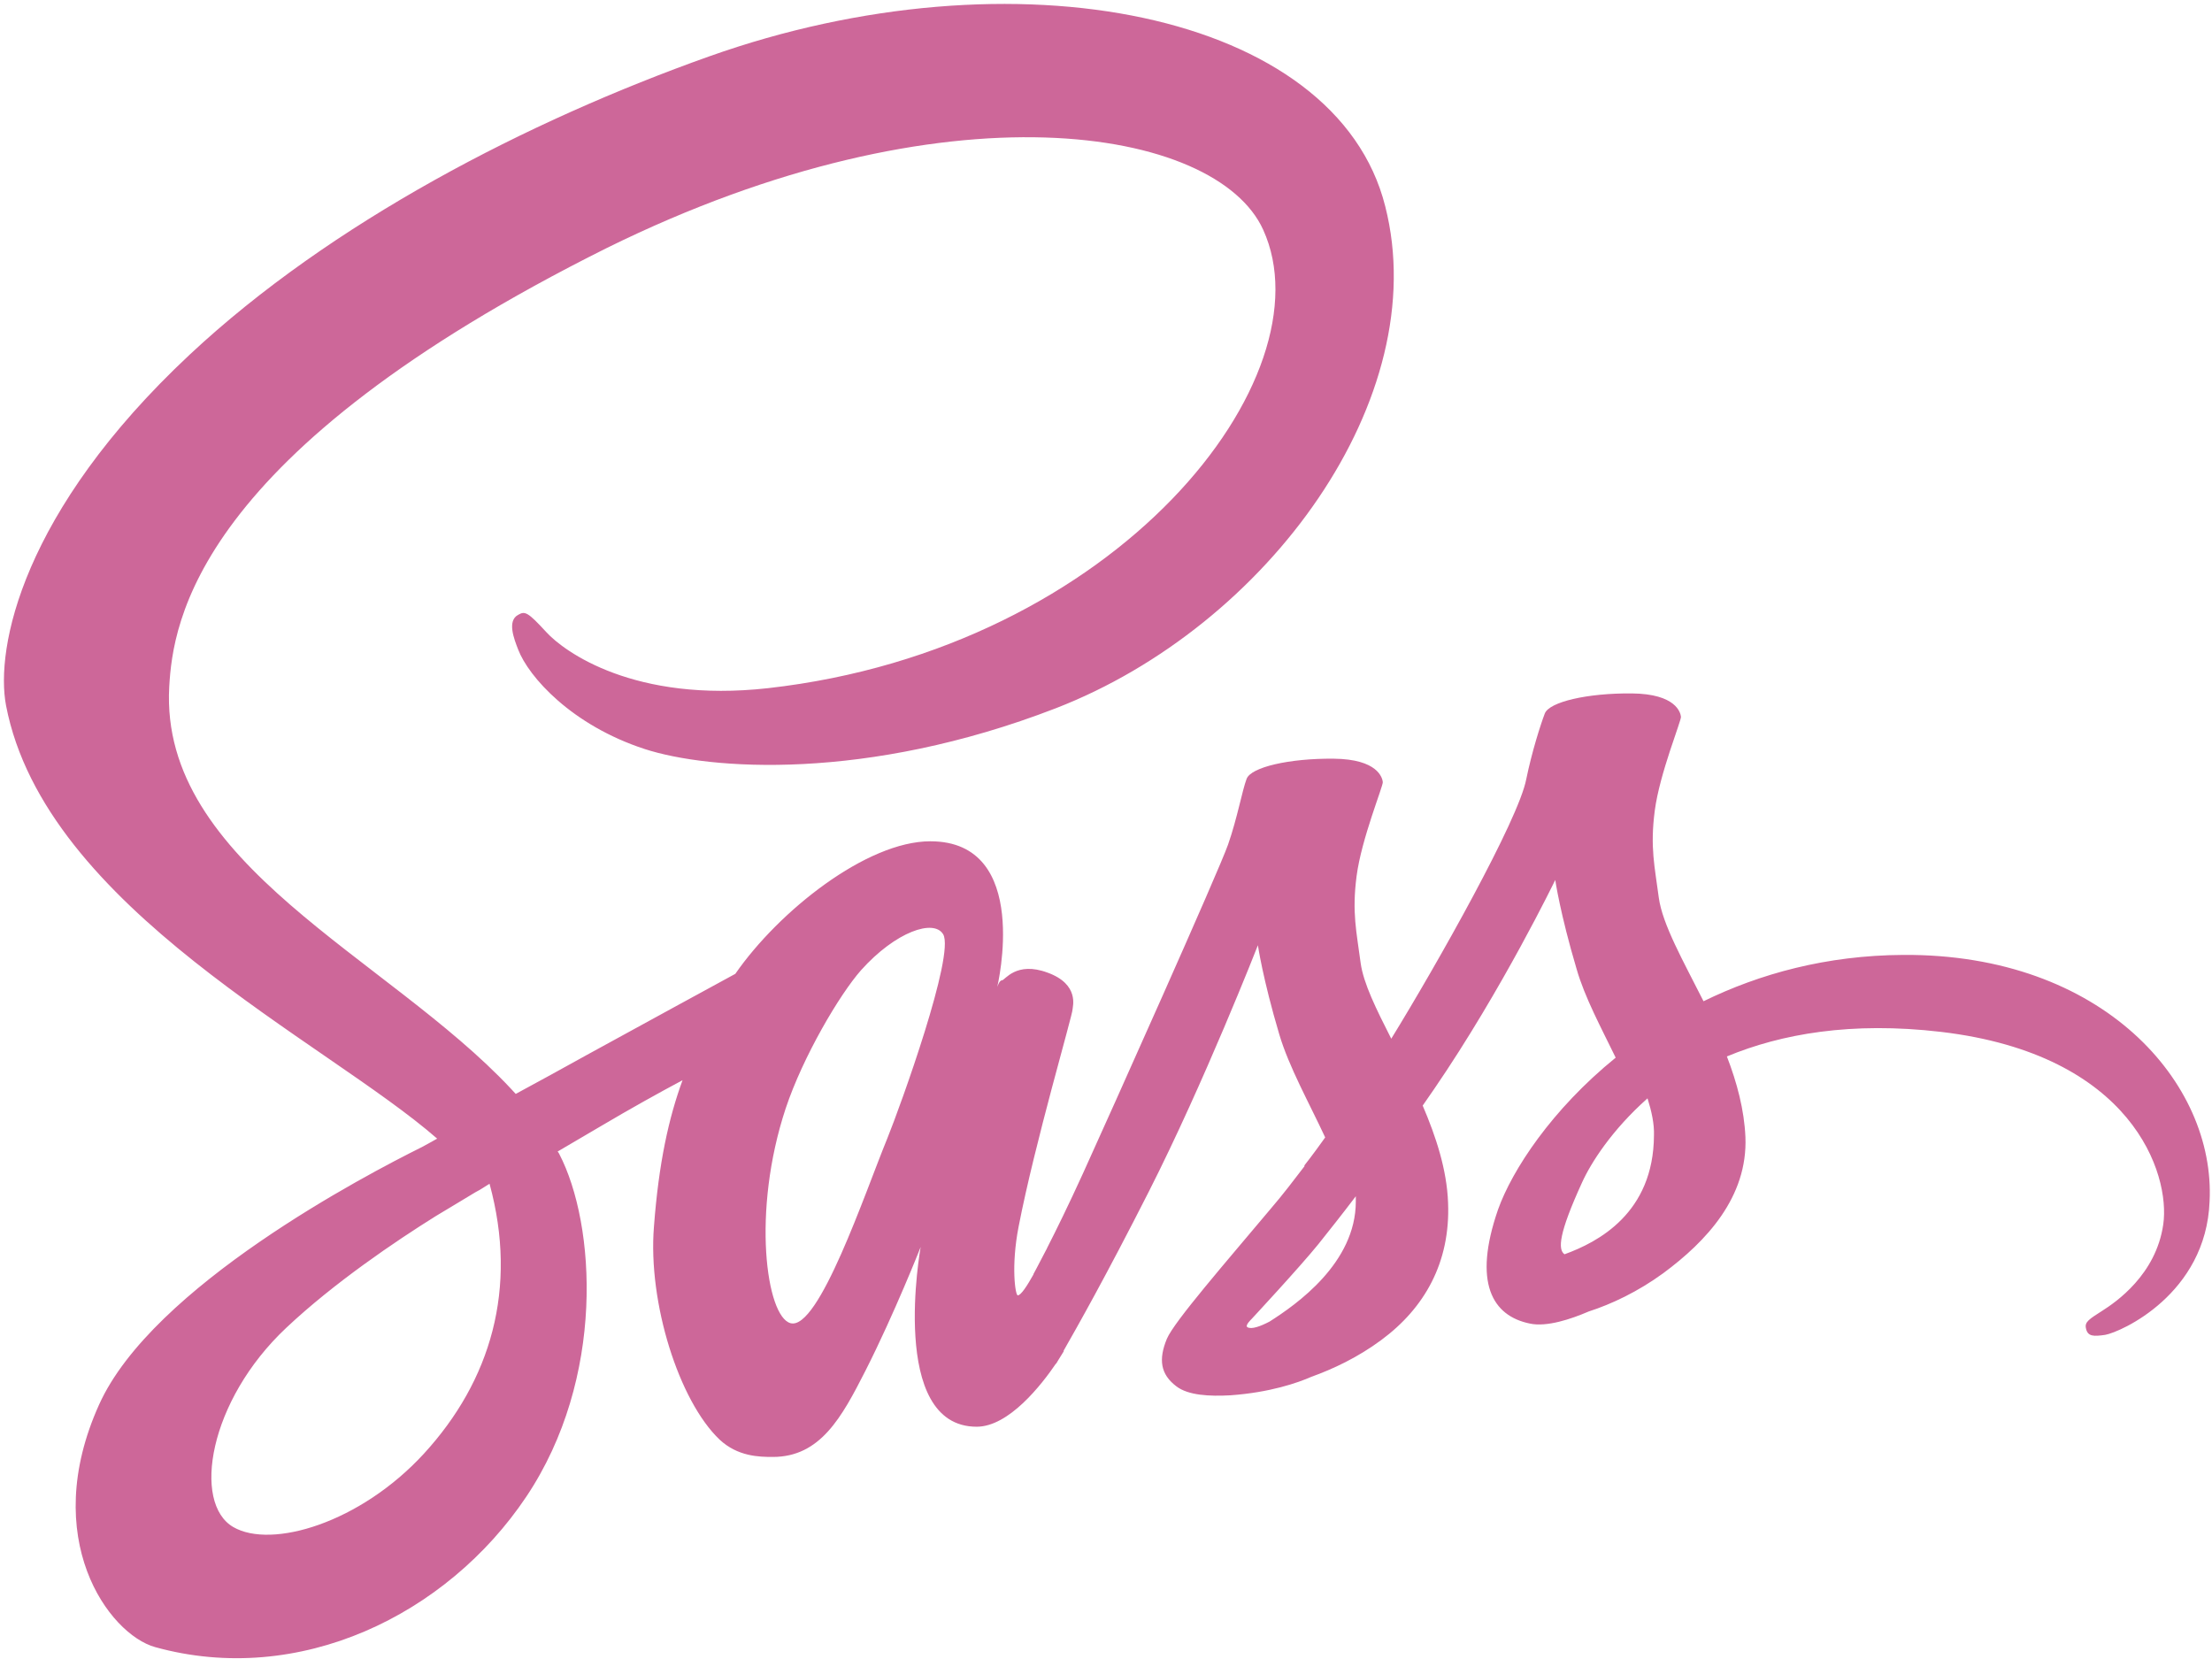
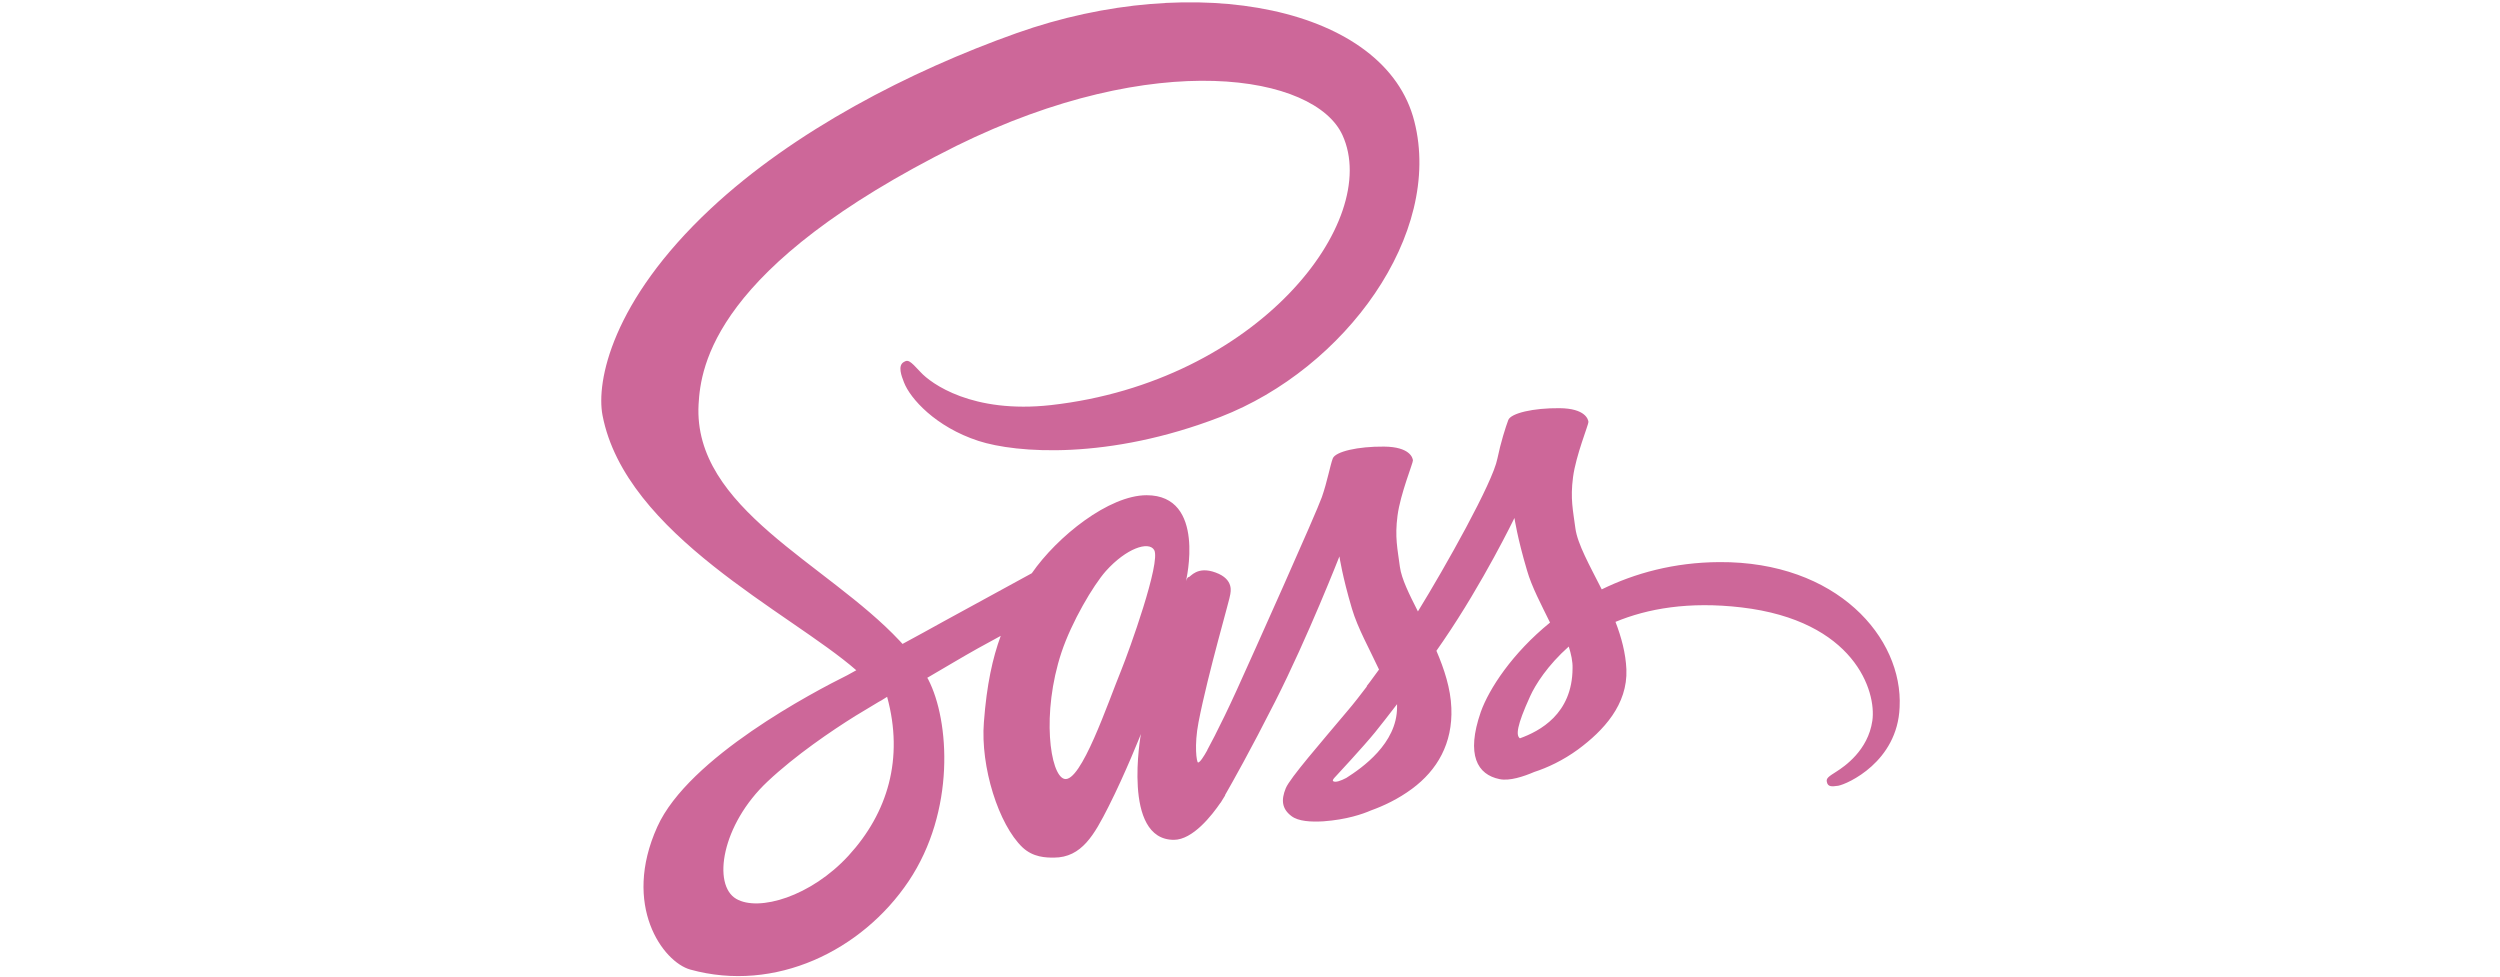
- <svg xmlns="http://www.w3.org/2000/svg" width="256px" height="192px" viewBox="0 0 256 192" version="1.1" preserveAspectRatio="xMidYMid">
+ <svg xmlns="http://www.w3.org/2000/svg" width="256px" height="100px" viewBox="0 0 256 192" version="1.1" preserveAspectRatio="xMidYMid">
  <g fill="#CD6799">
    <path d="M220.281,110.514 C211.375,110.56 203.634,112.705 197.153,115.876 C194.774,111.166 192.396,106.97 191.977,103.892 C191.51,100.302 190.951,98.11 191.51,93.82 C192.07,89.53 194.588,83.421 194.541,82.955 C194.495,82.489 193.982,80.297 188.852,80.251 C183.723,80.204 179.293,81.23 178.78,82.582 C178.267,83.934 177.288,87.012 176.635,90.183 C175.749,94.846 166.377,111.493 161.014,120.213 C159.289,116.809 157.797,113.824 157.47,111.446 C157.004,107.856 156.444,105.664 157.004,101.374 C157.564,97.084 160.082,90.976 160.035,90.509 C159.988,90.043 159.475,87.851 154.346,87.805 C149.217,87.758 144.787,88.784 144.274,90.136 C143.761,91.489 143.201,94.659 142.129,97.737 C141.056,100.815 128.606,128.606 125.342,135.787 C123.663,139.471 122.218,142.409 121.192,144.414 L121.192,144.414 C121.192,144.414 121.145,144.554 121.005,144.787 C120.119,146.512 119.607,147.445 119.607,147.445 C119.607,147.445 119.607,147.445 119.607,147.491 C118.907,148.75 118.161,149.916 117.788,149.916 C117.508,149.916 116.995,146.559 117.881,141.989 C119.746,132.337 124.176,117.322 124.13,116.809 C124.13,116.529 124.969,113.918 121.239,112.565 C117.601,111.213 116.296,113.451 115.969,113.451 C115.643,113.451 115.41,114.244 115.41,114.244 C115.41,114.244 119.467,97.364 107.669,97.364 C100.302,97.364 90.136,105.431 85.1,112.705 C81.929,114.431 75.168,118.114 67.94,122.078 C65.189,123.617 62.345,125.156 59.687,126.601 C59.5,126.415 59.314,126.181 59.127,125.995 C44.858,110.747 18.466,99.975 19.585,79.505 C20.004,72.044 22.569,52.459 70.272,28.678 C109.534,9.326 140.777,14.689 146.186,26.579 C153.926,43.553 129.446,75.075 88.877,79.644 C73.396,81.37 65.282,75.401 63.231,73.163 C61.086,70.831 60.759,70.691 59.966,71.158 C58.661,71.857 59.5,73.956 59.966,75.168 C61.179,78.339 66.168,83.934 74.608,86.686 C82.069,89.11 100.208,90.463 122.171,81.976 C146.745,72.463 165.957,46.024 160.315,23.875 C154.672,1.399 117.368,-6.015 82.069,6.528 C61.086,13.989 38.33,25.74 21.963,41.035 C2.518,59.22 -0.56,75.028 0.699,81.65 C5.223,105.151 37.631,120.446 50.594,131.777 C49.941,132.15 49.335,132.477 48.822,132.756 C42.34,135.974 17.626,148.89 11.471,162.553 C4.477,178.034 12.59,189.132 17.953,190.624 C34.6,195.241 51.713,186.941 60.899,173.231 C70.085,159.522 68.966,141.709 64.723,133.549 C64.676,133.456 64.63,133.362 64.536,133.269 C66.215,132.29 67.94,131.264 69.619,130.285 C72.93,128.326 76.194,126.508 78.992,125.016 C77.406,129.352 76.24,134.528 75.681,141.989 C74.981,150.756 78.572,162.133 83.282,166.61 C85.38,168.568 87.851,168.615 89.437,168.615 C94.939,168.615 97.411,164.045 100.162,158.636 C103.519,152.015 106.55,144.321 106.55,144.321 C106.55,144.321 102.773,165.118 113.032,165.118 C116.762,165.118 120.539,160.268 122.218,157.797 L122.218,157.843 C122.218,157.843 122.311,157.703 122.498,157.377 C122.871,156.771 123.104,156.398 123.104,156.398 L123.104,156.305 C124.596,153.693 127.953,147.771 132.943,137.932 C139.378,125.249 145.58,109.395 145.58,109.395 C145.58,109.395 146.139,113.265 148.051,119.7 C149.17,123.477 151.502,127.627 153.367,131.637 C151.875,133.736 150.942,134.901 150.942,134.901 C150.942,134.901 150.942,134.901 150.989,134.948 C149.776,136.533 148.471,138.259 147.025,139.937 C141.942,145.999 135.881,152.947 135.041,154.952 C134.062,157.33 134.295,159.056 136.16,160.455 C137.513,161.481 139.937,161.62 142.409,161.481 C146.979,161.154 150.196,160.035 151.781,159.336 C154.253,158.45 157.144,157.097 159.848,155.092 C164.838,151.408 167.869,146.139 167.589,139.191 C167.449,135.368 166.19,131.544 164.651,127.953 C165.118,127.301 165.537,126.648 166.004,125.995 C173.884,114.477 179.993,101.84 179.993,101.84 C179.993,101.84 180.552,105.711 182.464,112.146 C183.397,115.41 185.309,118.954 186.987,122.404 C179.573,128.42 175.003,135.414 173.371,139.984 C170.434,148.471 172.718,152.294 177.055,153.18 C179.013,153.6 181.811,152.667 183.863,151.781 C186.474,150.942 189.552,149.497 192.49,147.352 C197.479,143.668 202.282,138.538 202.002,131.591 C201.862,128.42 201.023,125.295 199.857,122.264 C206.152,119.653 214.266,118.208 224.618,119.42 C246.814,122.031 251.197,135.881 250.358,141.709 C249.518,147.538 244.855,150.709 243.317,151.688 C241.778,152.667 241.265,152.994 241.405,153.693 C241.591,154.719 242.337,154.672 243.643,154.486 C245.462,154.16 255.301,149.776 255.72,139.051 C256.42,125.342 243.363,110.374 220.281,110.514 L220.281,110.514 Z M49.055,168.242 C41.687,176.262 31.429,179.293 26.999,176.729 C22.243,173.977 24.108,162.133 33.154,153.647 C38.656,148.471 45.744,143.668 50.454,140.73 C51.526,140.077 53.112,139.145 55.024,137.979 C55.35,137.792 55.537,137.699 55.537,137.699 L55.537,137.699 C55.91,137.466 56.283,137.233 56.656,137 C59.966,149.123 56.796,159.802 49.055,168.242 L49.055,168.242 Z M102.68,131.777 C100.115,138.026 94.753,154.02 91.489,153.134 C88.691,152.388 86.965,140.264 90.929,128.28 C92.934,122.264 97.177,115.083 99.649,112.286 C103.659,107.809 108.089,106.317 109.161,108.136 C110.514,110.514 104.265,127.86 102.68,131.777 L102.68,131.777 Z M146.932,152.947 C145.859,153.507 144.834,153.88 144.367,153.6 C144.041,153.413 144.834,152.667 144.834,152.667 C144.834,152.667 150.383,146.699 152.574,143.994 C153.833,142.409 155.325,140.544 156.911,138.445 L156.911,139.051 C156.911,146.186 150.009,150.989 146.932,152.947 L146.932,152.947 Z M181.065,145.16 C180.272,144.6 180.412,142.735 183.07,136.906 C184.096,134.621 186.521,130.798 190.671,127.114 C191.137,128.606 191.464,130.052 191.417,131.404 C191.37,140.404 184.936,143.761 181.065,145.16 L181.065,145.16 Z" />
  </g>
</svg>
